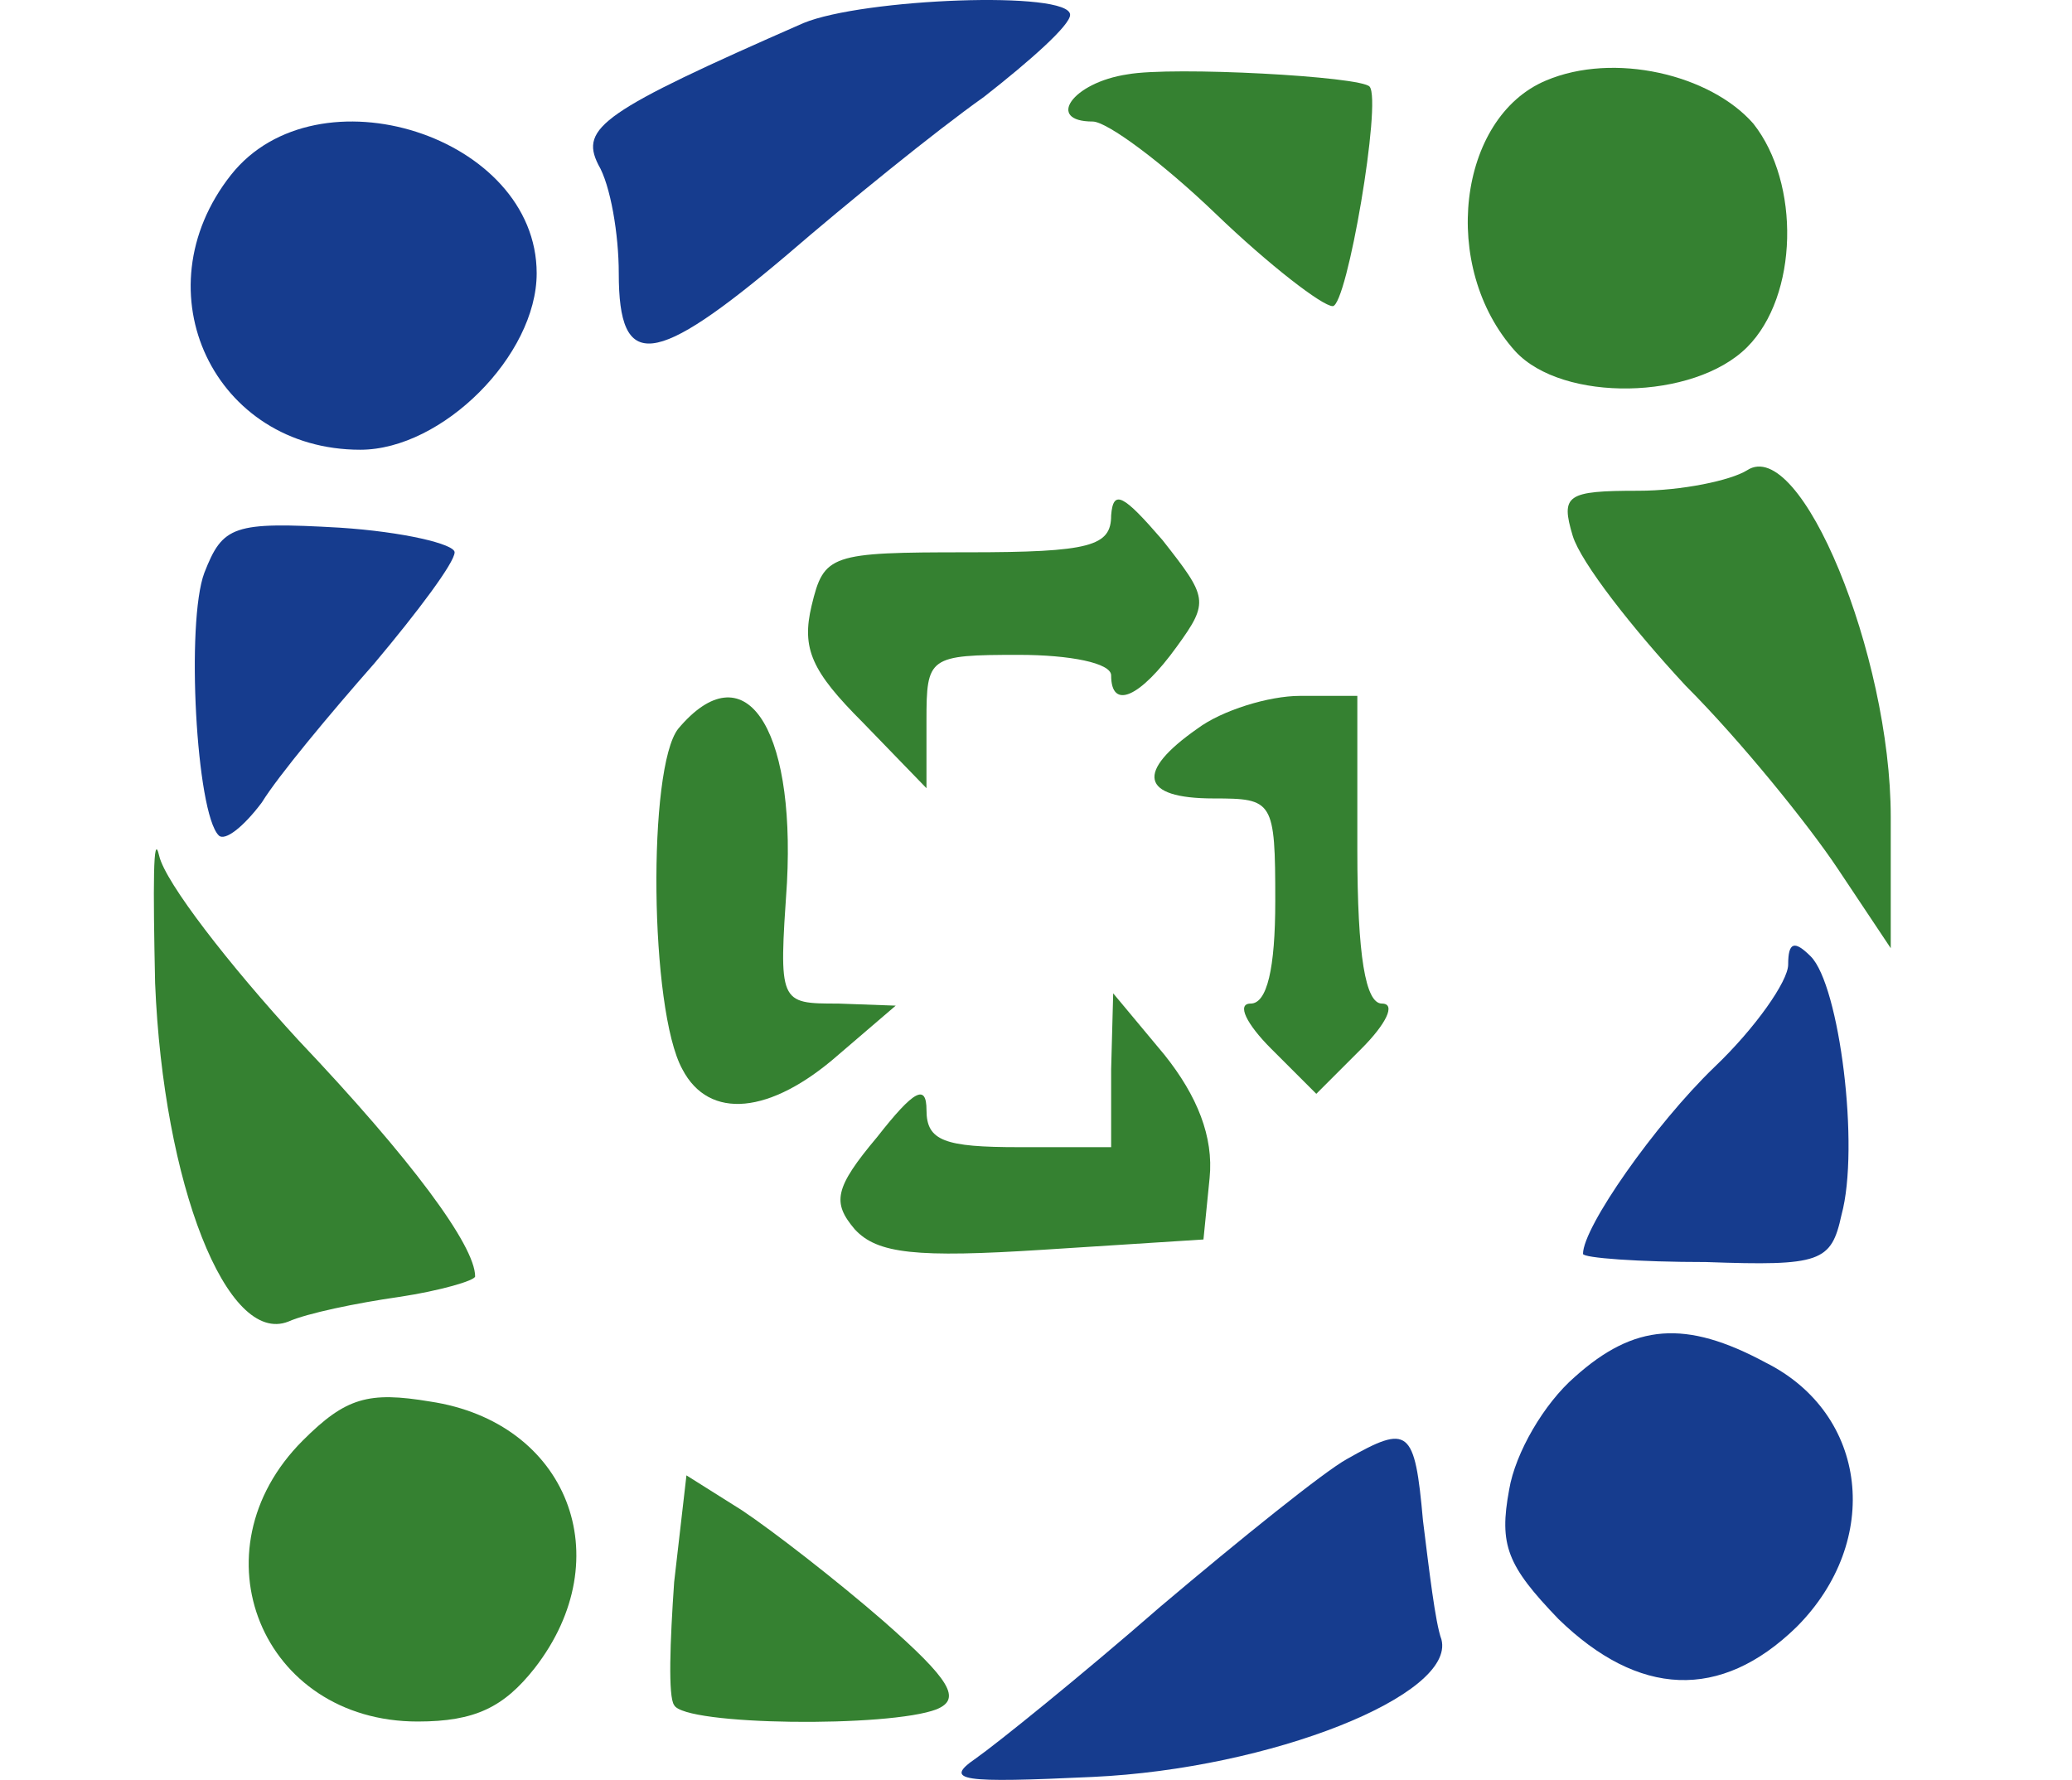
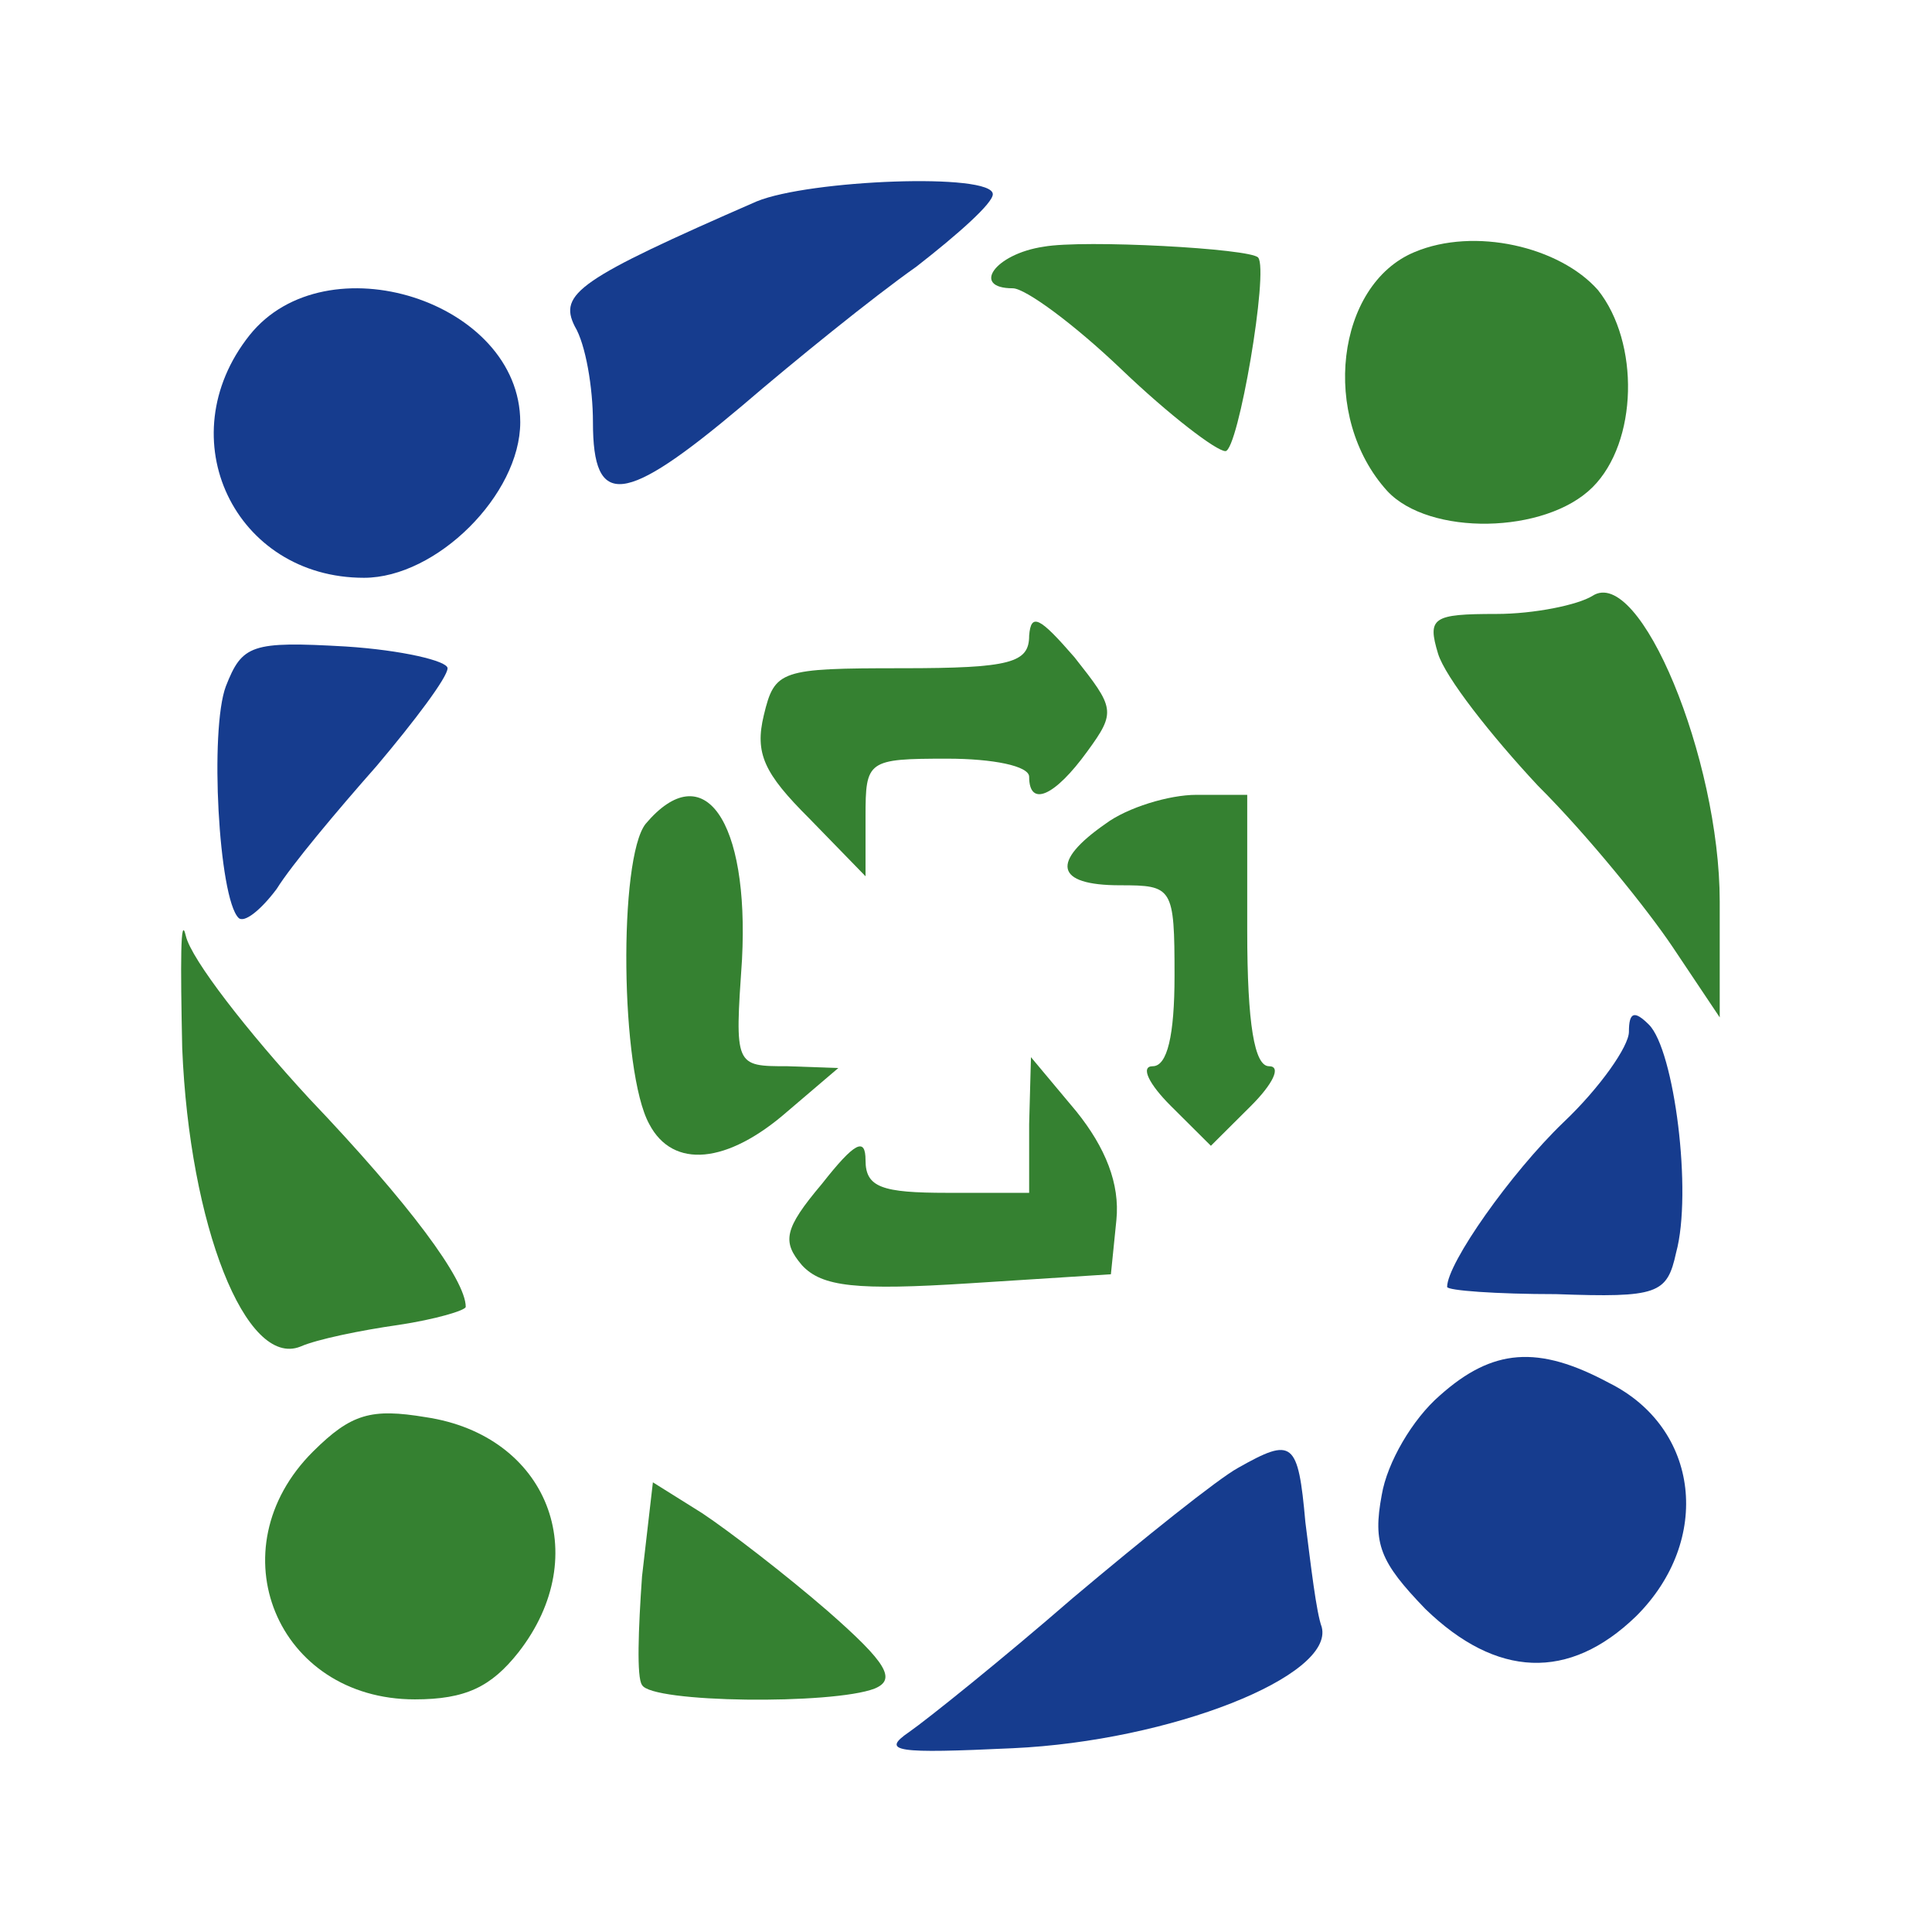
- <svg xmlns="http://www.w3.org/2000/svg" width="71" height="61" viewBox="0 0 71 61" fill="none">
-   <path d="M27.53 0.791C20.64 3.813 19.867 4.376 20.5 5.641C20.921 6.344 21.203 8.032 21.203 9.367C21.203 12.742 22.398 12.601 26.967 8.735C29.006 6.977 32.029 4.517 33.716 3.321C35.333 2.056 36.669 0.861 36.669 0.509C36.669 -0.334 29.568 -0.053 27.53 0.791Z" fill="#163C8E" />
-   <path d="M38.637 2.548C36.739 2.829 35.825 4.165 37.442 4.165C37.934 4.165 39.832 5.571 41.66 7.328C43.488 9.086 45.316 10.492 45.667 10.492C46.159 10.492 47.354 3.462 46.932 2.97C46.651 2.618 40.184 2.267 38.637 2.548Z" fill="#358131" />
-   <path d="M52.978 2.759C49.955 4.024 49.323 9.156 51.924 12.039C53.541 13.796 58.04 13.726 59.868 11.898C61.625 10.141 61.696 6.274 60.079 4.235C58.602 2.548 55.298 1.775 52.978 2.759Z" fill="#358131" />
-   <path d="M7.916 5.993C4.752 10 7.353 15.413 12.345 15.413C15.157 15.413 18.39 12.179 18.39 9.367C18.39 4.657 10.868 2.267 7.916 5.993Z" fill="#163C8E" />
-   <path d="M59.868 16.116C59.305 16.468 57.618 16.819 56.142 16.819C53.681 16.819 53.47 16.96 53.892 18.366C54.173 19.28 55.931 21.529 57.759 23.498C59.657 25.396 61.977 28.278 62.961 29.754L64.789 32.496V27.997C64.789 22.443 61.696 14.921 59.868 16.116Z" fill="#358131" />
-   <path d="M38.075 17.663C38.075 18.717 37.372 18.928 33.154 18.928C28.443 18.928 28.233 18.998 27.811 20.756C27.459 22.232 27.811 23.006 29.568 24.763L31.747 27.013V24.693C31.747 22.513 31.818 22.443 34.911 22.443C36.669 22.443 38.075 22.724 38.075 23.146C38.075 24.341 39.059 23.919 40.324 22.162C41.449 20.615 41.379 20.475 39.832 18.506C38.496 16.96 38.145 16.749 38.075 17.663Z" fill="#358131" />
-   <path d="M7.002 19.631C6.369 21.318 6.721 27.856 7.494 28.63C7.705 28.84 8.337 28.348 8.97 27.505C9.533 26.591 11.29 24.482 12.837 22.724C14.313 20.967 15.578 19.28 15.578 18.928C15.578 18.647 13.821 18.225 11.642 18.084C7.986 17.874 7.634 18.014 7.002 19.631Z" fill="#163C8E" />
-   <path d="M23.241 24.974C22.187 26.31 22.257 34.605 23.382 36.644C24.296 38.401 26.405 38.19 28.725 36.152L30.693 34.465L28.725 34.394C26.686 34.394 26.686 34.394 26.967 30.246C27.248 24.833 25.491 22.302 23.241 24.974Z" fill="#358131" />
-   <path d="M41.027 24.974C38.918 26.45 39.059 27.364 41.59 27.364C43.628 27.364 43.699 27.434 43.699 30.879C43.699 33.199 43.417 34.394 42.855 34.394C42.363 34.394 42.714 35.097 43.558 35.941L45.105 37.487L46.651 35.941C47.495 35.097 47.846 34.394 47.354 34.394C46.792 34.394 46.511 32.777 46.511 29.122V23.849H44.542C43.488 23.849 41.871 24.341 41.027 24.974Z" fill="#358131" />
-   <path d="M5.315 33.691C5.596 40.581 7.775 46.134 9.884 45.291C10.517 45.01 12.204 44.658 13.68 44.447C15.086 44.236 16.281 43.885 16.281 43.744C16.281 42.69 14.102 39.737 10.236 35.66C7.845 33.059 5.666 30.246 5.455 29.332C5.244 28.419 5.244 30.387 5.315 33.691Z" fill="#358131" />
-   <path d="M61.274 33.059C61.274 33.621 60.149 35.238 58.743 36.574C56.704 38.542 54.244 42.057 54.244 42.971C54.244 43.111 56.142 43.252 58.462 43.252C62.398 43.393 62.75 43.252 63.102 41.635C63.734 39.315 63.031 33.761 62.047 32.777C61.485 32.215 61.274 32.285 61.274 33.059Z" fill="#163C8E" />
-   <path d="M38.075 36.644V39.315H34.911C32.38 39.315 31.748 39.104 31.748 38.05C31.748 37.136 31.326 37.347 30.06 38.964C28.584 40.721 28.514 41.213 29.287 42.127C30.06 42.971 31.396 43.111 35.755 42.83L41.238 42.479L41.449 40.37C41.59 38.964 41.027 37.558 39.903 36.152L38.145 34.043L38.075 36.644Z" fill="#358131" />
-   <path d="M53.962 47.189C52.908 48.103 51.924 49.79 51.713 51.055C51.361 52.953 51.643 53.657 53.4 55.484C56.142 58.156 58.954 58.296 61.555 55.766C64.508 52.813 64.016 48.454 60.501 46.697C57.759 45.221 56.001 45.361 53.962 47.189Z" fill="#163C8E" />
-   <path d="M10.376 49.368C6.58 53.164 8.97 58.999 14.313 58.999C16.281 58.999 17.266 58.507 18.32 57.172C21.273 53.375 19.445 48.736 14.735 48.032C12.626 47.681 11.852 47.892 10.376 49.368Z" fill="#358131" />
-   <path d="M46.159 50.001C45.386 50.423 42.504 52.743 39.762 55.062C37.02 57.453 34.138 59.773 33.435 60.265C32.31 61.038 32.943 61.108 37.442 60.898C43.558 60.616 49.885 58.086 49.393 56.187C49.182 55.625 48.971 53.797 48.76 52.11C48.479 48.946 48.268 48.806 46.159 50.001Z" fill="#163C8E" />
-   <path d="M23.101 54.219C22.96 56.258 22.89 58.156 23.101 58.437C23.452 59.14 30.482 59.21 32.099 58.578C32.943 58.226 32.591 57.593 30.271 55.555C28.654 54.149 26.475 52.461 25.421 51.758L23.522 50.563L23.101 54.219Z" fill="#358131" />
+ <svg xmlns="http://www.w3.org/2000/svg" width="32" height="32" viewBox="0 0 32 32" fill="none">
+   <path d="M12.53 3.337C9.58 4.625 9.249 4.865 9.52 5.405C9.701 5.704 9.821 6.423 9.821 6.993C9.821 8.431 10.333 8.371 12.289 6.723C13.162 5.974 14.457 4.925 15.179 4.416C15.872 3.876 16.444 3.367 16.444 3.217C16.444 2.858 13.403 2.977 12.53 3.337Z" fill="#163C8E" />
+   <path d="M17.287 4.086C16.474 4.206 16.082 4.775 16.775 4.775C16.985 4.775 17.798 5.375 18.581 6.124C19.364 6.873 20.146 7.472 20.297 7.472C20.508 7.472 21.019 4.476 20.839 4.266C20.718 4.116 17.949 3.966 17.287 4.086Z" fill="#358131" />
+   <path d="M23.427 4.176C22.133 4.715 21.862 6.903 22.976 8.131C23.668 8.88 25.595 8.85 26.377 8.071C27.13 7.322 27.16 5.674 26.468 4.805C25.835 4.086 24.421 3.756 23.427 4.176Z" fill="#358131" />
+   <path d="M4.132 5.554C2.777 7.262 3.891 9.57 6.028 9.57C7.232 9.57 8.617 8.191 8.617 6.993C8.617 4.985 5.396 3.966 4.132 5.554Z" fill="#163C8E" />
+   <path d="M26.377 9.869C26.136 10.019 25.414 10.169 24.782 10.169C23.728 10.169 23.638 10.229 23.819 10.828C23.939 11.217 24.691 12.176 25.474 13.015C26.287 13.824 27.28 15.053 27.702 15.682L28.484 16.851V14.933C28.484 12.566 27.16 9.36 26.377 9.869Z" fill="#358131" />
+   <path d="M17.046 10.528C17.046 10.978 16.744 11.068 14.938 11.068C12.921 11.068 12.831 11.098 12.651 11.847C12.5 12.476 12.651 12.806 13.403 13.555L14.336 14.514V13.525C14.336 12.596 14.366 12.566 15.691 12.566C16.444 12.566 17.046 12.686 17.046 12.866C17.046 13.375 17.467 13.195 18.009 12.446C18.491 11.787 18.46 11.727 17.798 10.888C17.226 10.229 17.076 10.139 17.046 10.528Z" fill="#358131" />
+   <path d="M3.741 11.367C3.47 12.086 3.62 14.873 3.951 15.203C4.042 15.293 4.313 15.083 4.583 14.723C4.824 14.334 5.577 13.435 6.239 12.686C6.871 11.937 7.413 11.217 7.413 11.068C7.413 10.948 6.66 10.768 5.727 10.708C4.162 10.618 4.011 10.678 3.741 11.367Z" fill="#163C8E" />
+   <path d="M10.694 13.645C10.243 14.214 10.273 17.75 10.754 18.619C11.146 19.368 12.049 19.278 13.042 18.409L13.885 17.69L13.042 17.66C12.169 17.66 12.169 17.66 12.29 15.892C12.41 13.585 11.658 12.506 10.694 13.645Z" fill="#358131" />
+   <path d="M18.31 13.645C17.407 14.274 17.467 14.663 18.551 14.663C19.424 14.663 19.454 14.693 19.454 16.162C19.454 17.15 19.334 17.66 19.093 17.66C18.882 17.66 19.032 17.959 19.394 18.319L20.056 18.978L20.718 18.319C21.079 17.959 21.23 17.66 21.019 17.66C20.779 17.66 20.658 16.971 20.658 15.412V13.165H19.815C19.364 13.165 18.671 13.375 18.31 13.645Z" fill="#358131" />
+   <path d="M3.018 17.36C3.138 20.297 4.072 22.664 4.975 22.304C5.246 22.184 5.968 22.035 6.6 21.945C7.202 21.855 7.714 21.705 7.714 21.645C7.714 21.196 6.781 19.937 5.125 18.199C4.102 17.09 3.169 15.892 3.078 15.502C2.988 15.113 2.988 15.952 3.018 17.36Z" fill="#358131" />
+   <path d="M26.98 17.09C26.98 17.33 26.498 18.019 25.896 18.589C25.023 19.428 23.969 20.926 23.969 21.315C23.969 21.375 24.782 21.435 25.775 21.435C27.461 21.495 27.612 21.435 27.762 20.746C28.033 19.757 27.732 17.39 27.311 16.971C27.07 16.731 26.98 16.761 26.98 17.09Z" fill="#163C8E" />
+   <path d="M17.046 18.619V19.757H15.691C14.607 19.757 14.336 19.667 14.336 19.218C14.336 18.828 14.156 18.918 13.614 19.608C12.982 20.357 12.952 20.566 13.283 20.956C13.614 21.315 14.186 21.375 16.052 21.256L18.4 21.106L18.491 20.207C18.551 19.608 18.31 19.008 17.828 18.409L17.076 17.51L17.046 18.619Z" fill="#358131" />
+   <path d="M23.849 23.113C23.397 23.503 22.976 24.222 22.886 24.761C22.735 25.57 22.856 25.87 23.608 26.649C24.782 27.788 25.986 27.848 27.1 26.769C28.364 25.51 28.154 23.653 26.648 22.904C25.474 22.274 24.722 22.334 23.849 23.113Z" fill="#163C8E" />
+   <path d="M5.185 24.042C3.56 25.66 4.583 28.147 6.871 28.147C7.714 28.147 8.136 27.938 8.587 27.368C9.851 25.75 9.069 23.773 7.052 23.473C6.149 23.323 5.818 23.413 5.185 24.042Z" fill="#358131" />
+   <path d="M20.507 24.312C20.176 24.492 18.942 25.48 17.768 26.469C16.594 27.488 15.36 28.477 15.059 28.687C14.577 29.016 14.848 29.046 16.775 28.956C19.394 28.836 22.103 27.758 21.892 26.949C21.802 26.709 21.712 25.93 21.621 25.211C21.501 23.862 21.41 23.802 20.507 24.312Z" fill="#163C8E" />
+   <path d="M10.634 26.11C10.573 26.979 10.543 27.788 10.634 27.908C10.784 28.207 13.794 28.237 14.487 27.968C14.848 27.818 14.697 27.548 13.704 26.679C13.012 26.08 12.079 25.361 11.627 25.061L10.814 24.552L10.634 26.11Z" fill="#358131" />
</svg>
